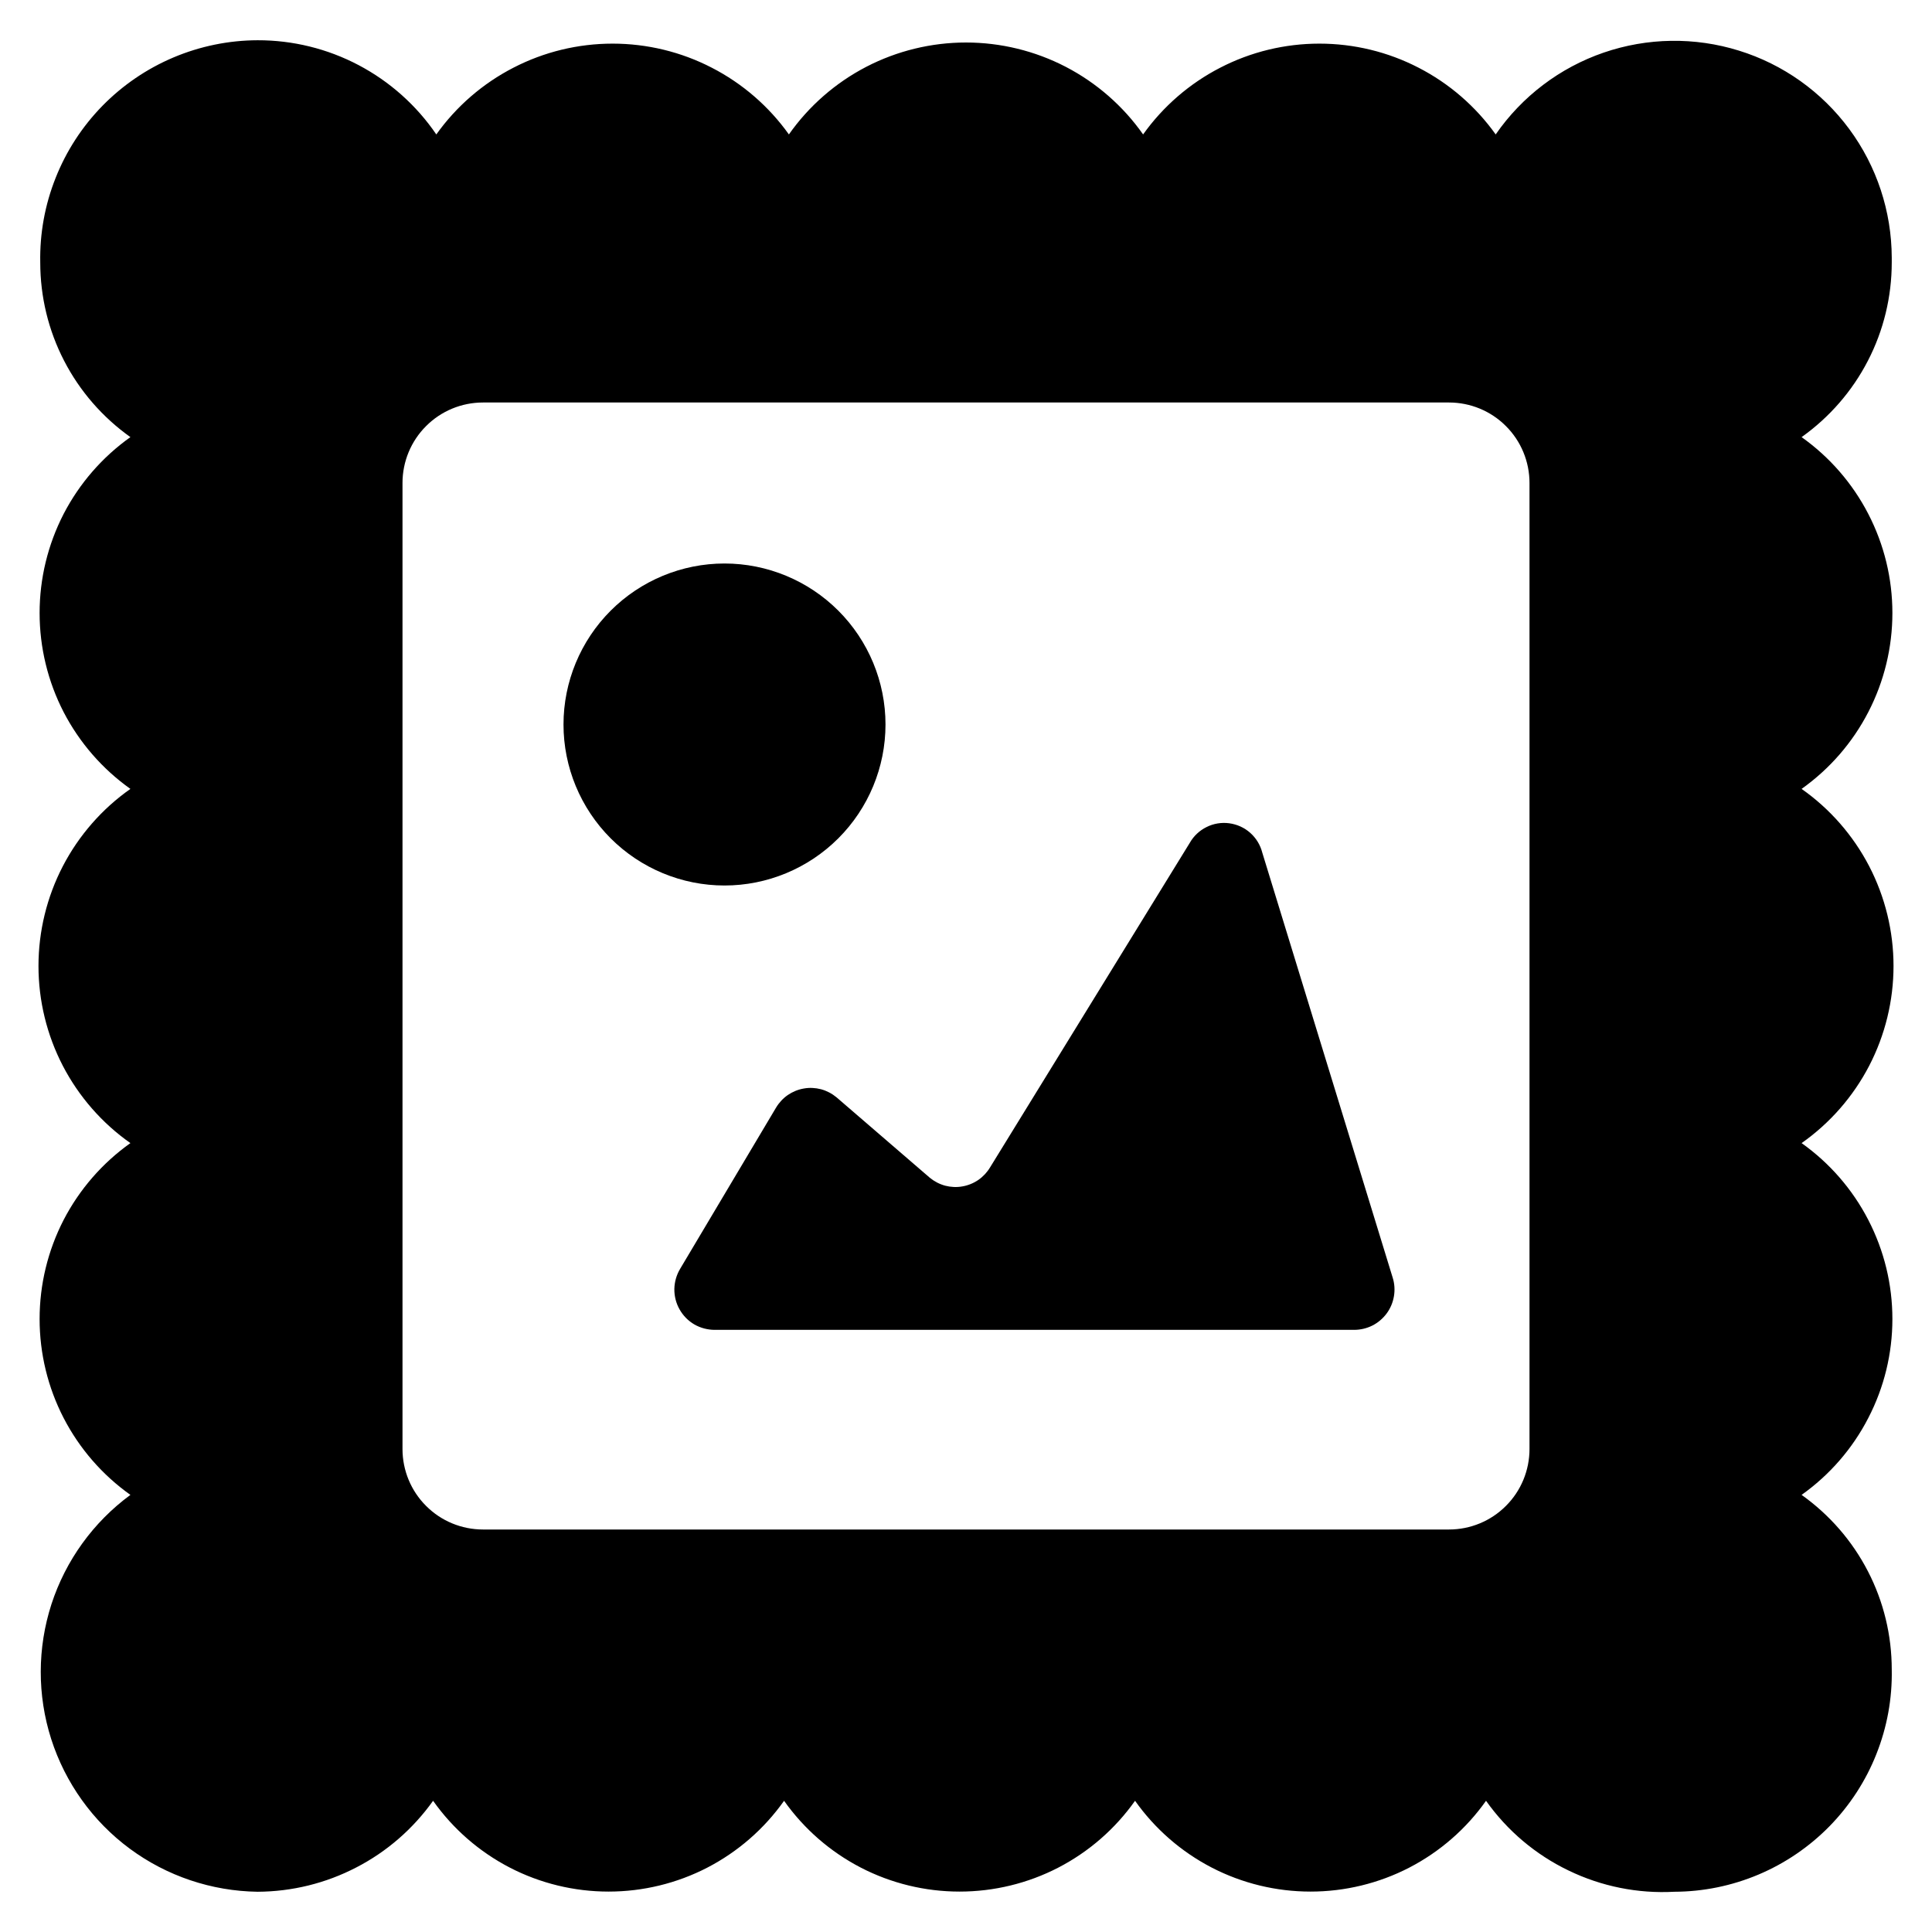
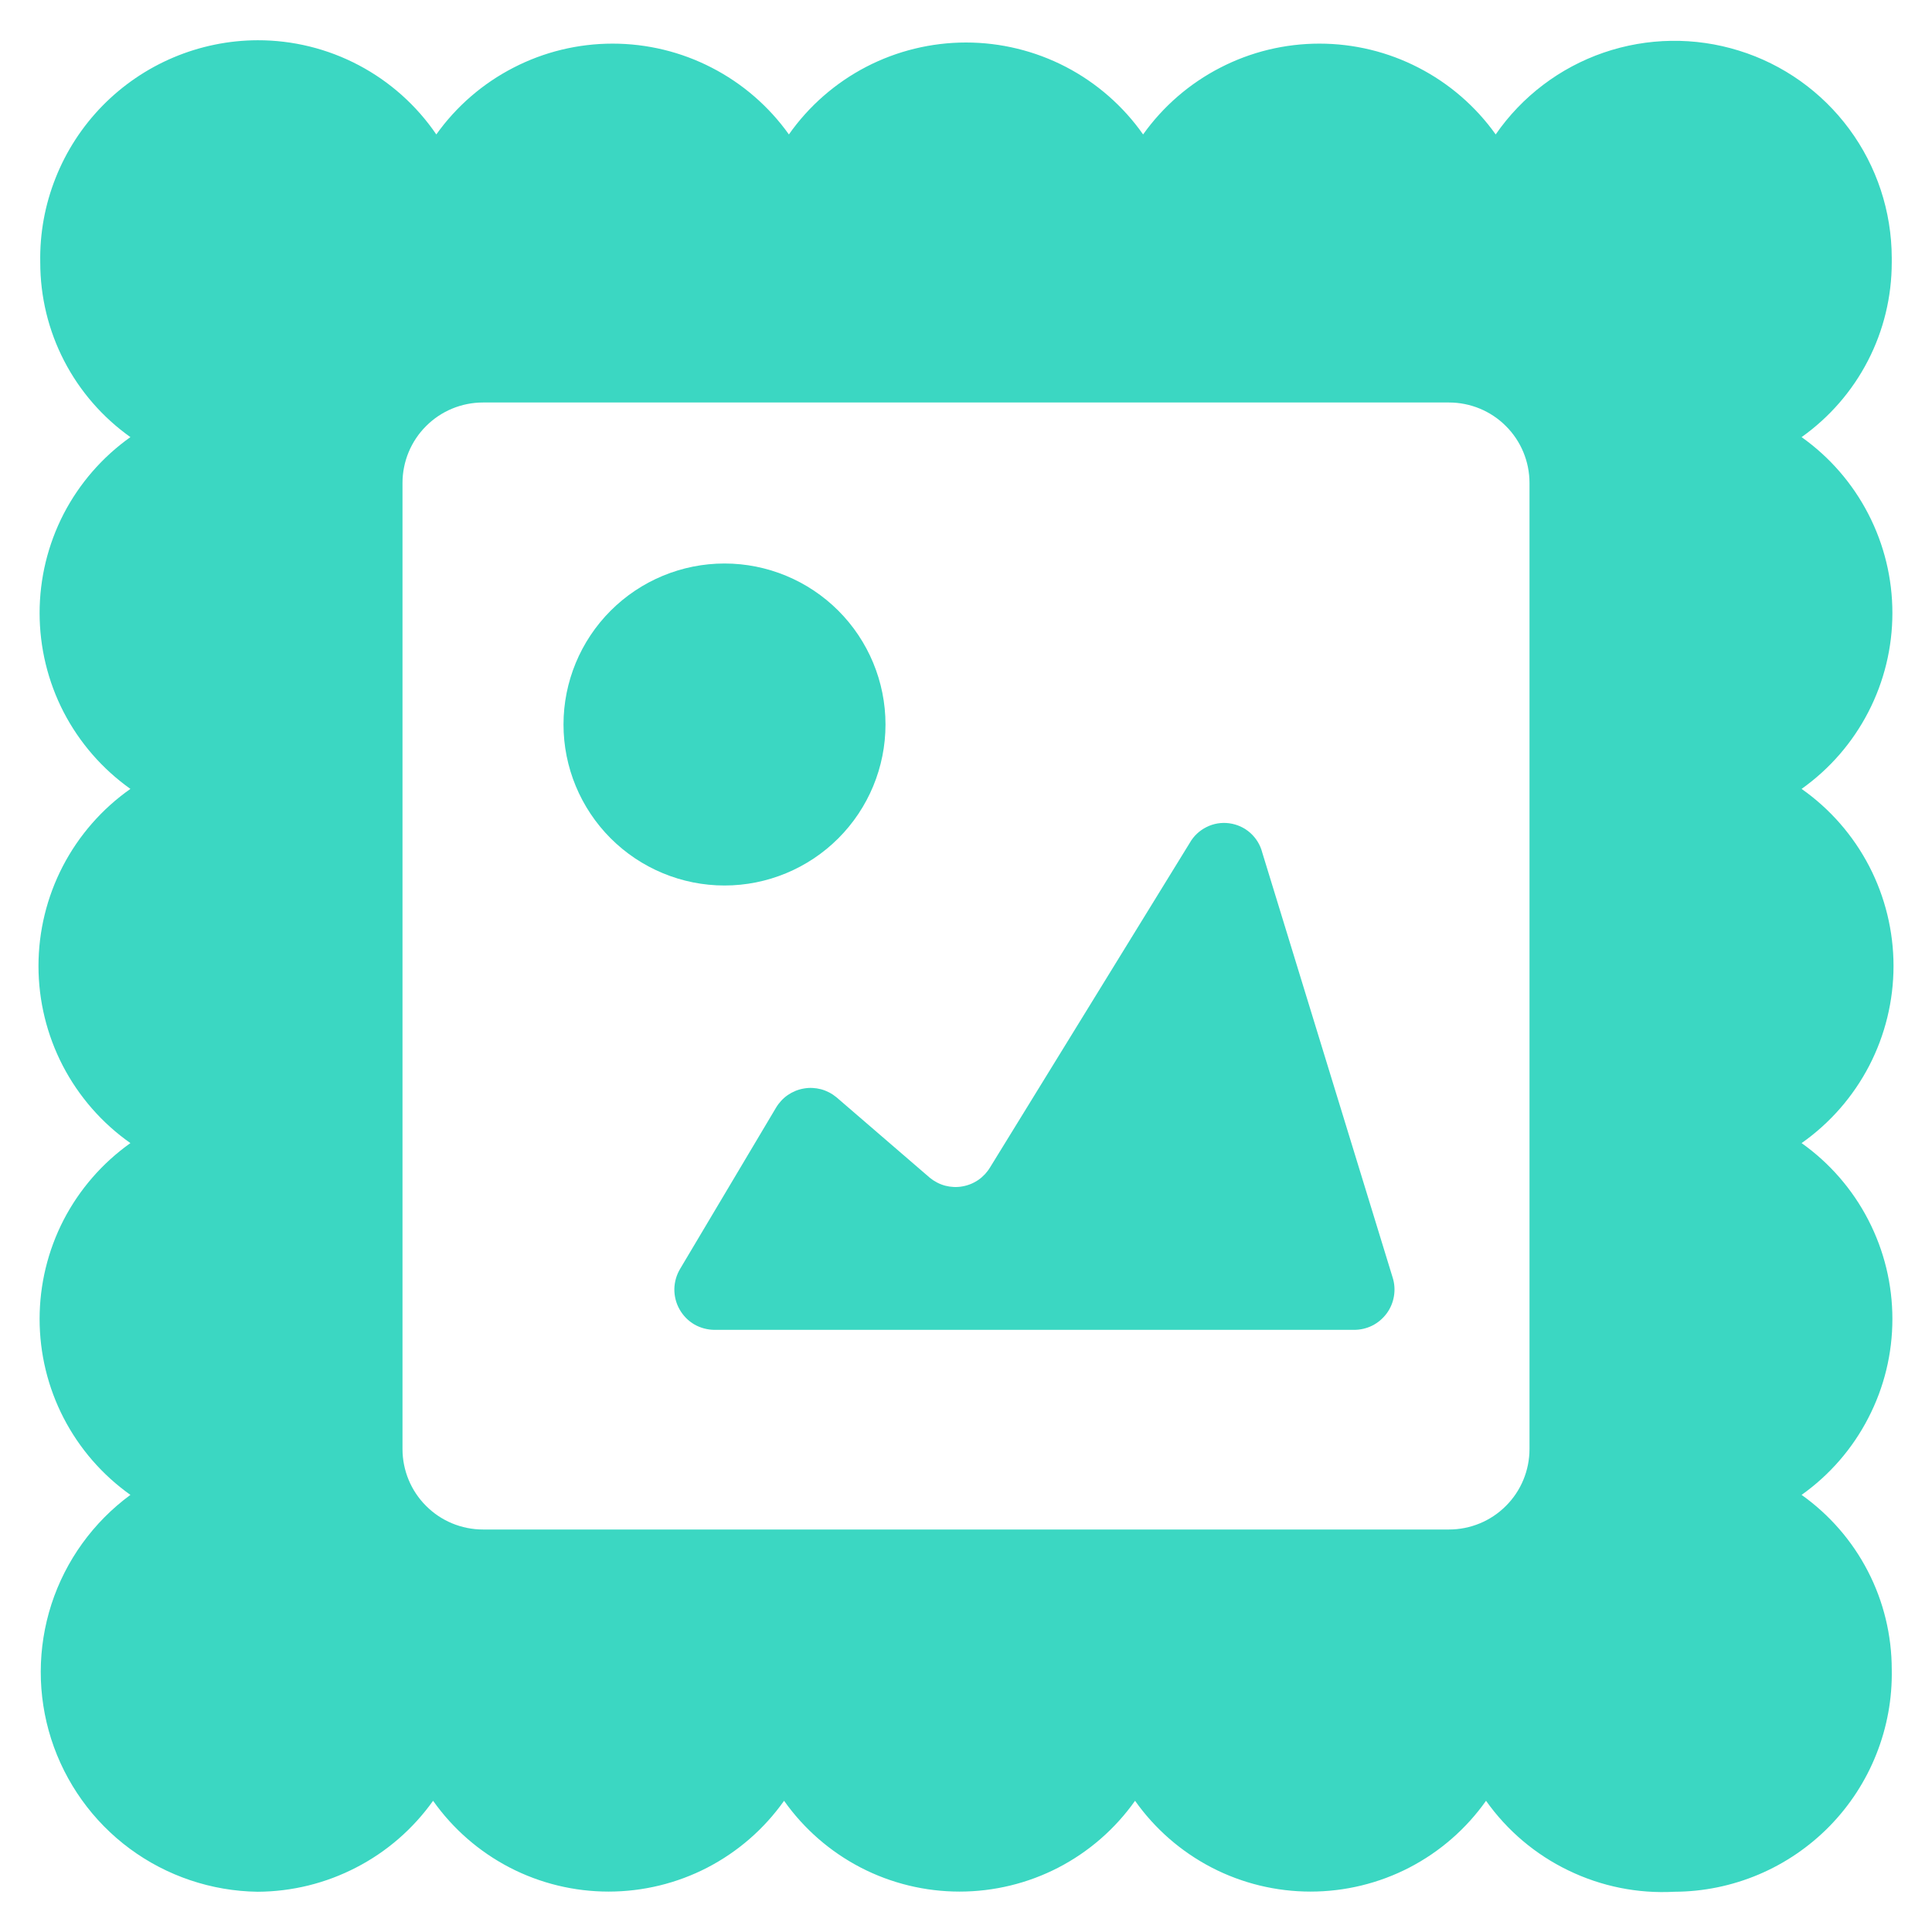
<svg xmlns="http://www.w3.org/2000/svg" width="24" height="24" viewBox="0 0 24 24" fill="none">
-   <path d="M23.5 3.26V3.2C23.498 2.625 23.314 2.066 22.972 1.603C22.631 1.141 22.151 0.799 21.602 0.629C21.053 0.458 20.464 0.467 19.92 0.654C19.377 0.841 18.907 1.197 18.58 1.67C18.331 1.321 18.003 1.037 17.622 0.841C17.241 0.644 16.819 0.542 16.39 0.542C15.961 0.542 15.539 0.644 15.158 0.841C14.777 1.037 14.449 1.321 14.2 1.67C13.952 1.317 13.622 1.029 13.239 0.83C12.857 0.632 12.431 0.528 12 0.528C11.569 0.528 11.143 0.632 10.761 0.83C10.378 1.029 10.048 1.317 9.8 1.67C9.551 1.321 9.223 1.037 8.842 0.841C8.461 0.644 8.038 0.542 7.61 0.542C7.181 0.542 6.759 0.644 6.378 0.841C5.997 1.037 5.669 1.321 5.42 1.67C5.174 1.309 4.842 1.013 4.455 0.809C4.068 0.605 3.637 0.499 3.2 0.5C2.841 0.501 2.485 0.574 2.154 0.714C1.823 0.854 1.524 1.058 1.272 1.315C1.021 1.572 0.823 1.876 0.691 2.21C0.558 2.544 0.493 2.901 0.5 3.26C0.5 3.685 0.601 4.104 0.796 4.481C0.991 4.859 1.274 5.184 1.62 5.43C1.271 5.678 0.987 6.005 0.79 6.385C0.594 6.766 0.492 7.187 0.492 7.615C0.492 8.043 0.594 8.464 0.79 8.845C0.987 9.225 1.271 9.552 1.62 9.8C1.267 10.048 0.979 10.378 0.78 10.761C0.582 11.143 0.478 11.569 0.478 12C0.478 12.431 0.582 12.857 0.78 13.239C0.979 13.622 1.267 13.952 1.62 14.2C1.271 14.448 0.987 14.775 0.79 15.155C0.594 15.536 0.492 15.957 0.492 16.385C0.492 16.813 0.594 17.234 0.79 17.614C0.987 17.995 1.271 18.322 1.62 18.57C1.159 18.909 0.816 19.384 0.639 19.928C0.463 20.473 0.462 21.058 0.636 21.603C0.811 22.148 1.152 22.625 1.612 22.965C2.072 23.305 2.628 23.492 3.2 23.5C3.627 23.498 4.047 23.395 4.426 23.198C4.806 23.002 5.132 22.718 5.38 22.37C5.627 22.719 5.953 23.003 6.333 23.2C6.712 23.396 7.133 23.498 7.56 23.498C7.987 23.498 8.408 23.396 8.787 23.2C9.167 23.003 9.493 22.719 9.74 22.37C9.987 22.719 10.313 23.003 10.693 23.2C11.072 23.396 11.493 23.498 11.92 23.498C12.347 23.498 12.768 23.396 13.147 23.2C13.527 23.003 13.853 22.719 14.1 22.37C14.347 22.719 14.673 23.003 15.053 23.2C15.432 23.396 15.853 23.498 16.28 23.498C16.707 23.498 17.128 23.396 17.507 23.2C17.887 23.003 18.213 22.719 18.46 22.37C18.723 22.741 19.075 23.039 19.485 23.236C19.894 23.434 20.346 23.525 20.8 23.5C21.159 23.499 21.515 23.426 21.846 23.286C22.177 23.146 22.476 22.942 22.728 22.685C22.979 22.428 23.177 22.124 23.309 21.79C23.442 21.456 23.507 21.099 23.5 20.74C23.5 20.315 23.399 19.896 23.204 19.519C23.009 19.141 22.726 18.816 22.38 18.57C22.729 18.322 23.013 17.995 23.209 17.614C23.406 17.234 23.508 16.813 23.508 16.385C23.508 15.957 23.406 15.536 23.209 15.155C23.013 14.775 22.729 14.448 22.38 14.2C22.733 13.952 23.021 13.622 23.22 13.239C23.418 12.857 23.522 12.431 23.522 12C23.522 11.569 23.418 11.143 23.22 10.761C23.021 10.378 22.733 10.048 22.38 9.8C22.729 9.552 23.013 9.225 23.209 8.845C23.406 8.464 23.508 8.043 23.508 7.615C23.508 7.187 23.406 6.766 23.209 6.385C23.013 6.005 22.729 5.678 22.38 5.43C22.726 5.184 23.009 4.859 23.204 4.481C23.399 4.104 23.5 3.685 23.5 3.26ZM5 6C5 5.735 5.105 5.48 5.293 5.293C5.48 5.105 5.735 5 6 5H18C18.265 5 18.52 5.105 18.707 5.293C18.895 5.48 19 5.735 19 6V18C19 18.265 18.895 18.52 18.707 18.707C18.52 18.895 18.265 19 18 19H6C5.735 19 5.48 18.895 5.293 18.707C5.105 18.52 5 18.265 5 18V6Z" fill="black" />
-   <path d="M9.64 13.76L8.45 15.76C8.404 15.836 8.379 15.923 8.377 16.012C8.376 16.101 8.398 16.189 8.442 16.266C8.486 16.344 8.549 16.408 8.626 16.453C8.703 16.497 8.791 16.52 8.88 16.52H16.82C16.899 16.52 16.977 16.502 17.047 16.467C17.117 16.432 17.178 16.38 17.225 16.317C17.272 16.254 17.303 16.18 17.316 16.102C17.329 16.025 17.324 15.945 17.3 15.87L15.68 10.59C15.656 10.496 15.604 10.411 15.531 10.346C15.458 10.281 15.367 10.24 15.27 10.227C15.174 10.214 15.075 10.23 14.988 10.274C14.901 10.317 14.828 10.385 14.78 10.47L12.3 14.5C12.263 14.562 12.213 14.616 12.154 14.657C12.094 14.698 12.026 14.726 11.955 14.738C11.884 14.751 11.811 14.747 11.741 14.729C11.671 14.71 11.606 14.676 11.55 14.63L10.39 13.63C10.334 13.584 10.269 13.55 10.199 13.531C10.129 13.513 10.056 13.509 9.985 13.522C9.914 13.534 9.846 13.562 9.786 13.603C9.727 13.644 9.677 13.698 9.64 13.76ZM7 9C7 9.53 7.211 10.039 7.586 10.414C7.961 10.789 8.47 11 9 11C9.53 11 10.039 10.789 10.414 10.414C10.789 10.039 11 9.53 11 9C11 8.47 10.789 7.961 10.414 7.586C10.039 7.211 9.53 7 9 7C8.47 7 7.961 7.211 7.586 7.586C7.211 7.961 7 8.47 7 9Z" fill="black" />
+   <path d="M23.5 3.26V3.2C23.498 2.625 23.314 2.066 22.972 1.603C22.631 1.141 22.151 0.799 21.602 0.629C21.053 0.458 20.464 0.467 19.92 0.654C19.377 0.841 18.907 1.197 18.58 1.67C18.331 1.321 18.003 1.037 17.622 0.841C17.241 0.644 16.819 0.542 16.39 0.542C15.961 0.542 15.539 0.644 15.158 0.841C14.777 1.037 14.449 1.321 14.2 1.67C13.952 1.317 13.622 1.029 13.239 0.83C12.857 0.632 12.431 0.528 12 0.528C11.569 0.528 11.143 0.632 10.761 0.83C10.378 1.029 10.048 1.317 9.8 1.67C9.551 1.321 9.223 1.037 8.842 0.841C8.461 0.644 8.038 0.542 7.61 0.542C7.181 0.542 6.759 0.644 6.378 0.841C5.997 1.037 5.669 1.321 5.42 1.67C5.174 1.309 4.842 1.013 4.455 0.809C4.068 0.605 3.637 0.499 3.2 0.5C2.841 0.501 2.485 0.574 2.154 0.714C1.823 0.854 1.524 1.058 1.272 1.315C1.021 1.572 0.823 1.876 0.691 2.21C0.558 2.544 0.493 2.901 0.5 3.26C0.5 3.685 0.601 4.104 0.796 4.481C0.991 4.859 1.274 5.184 1.62 5.43C1.271 5.678 0.987 6.005 0.79 6.385C0.594 6.766 0.492 7.187 0.492 7.615C0.492 8.043 0.594 8.464 0.79 8.845C0.987 9.225 1.271 9.552 1.62 9.8C1.267 10.048 0.979 10.378 0.78 10.761C0.582 11.143 0.478 11.569 0.478 12C0.478 12.431 0.582 12.857 0.78 13.239C0.979 13.622 1.267 13.952 1.62 14.2C1.271 14.448 0.987 14.775 0.79 15.155C0.594 15.536 0.492 15.957 0.492 16.385C0.492 16.813 0.594 17.234 0.79 17.614C0.987 17.995 1.271 18.322 1.62 18.57C1.159 18.909 0.816 19.384 0.639 19.928C0.463 20.473 0.462 21.058 0.636 21.603C0.811 22.148 1.152 22.625 1.612 22.965C2.072 23.305 2.628 23.492 3.2 23.5C3.627 23.498 4.047 23.395 4.426 23.198C4.806 23.002 5.132 22.718 5.38 22.37C5.627 22.719 5.953 23.003 6.333 23.2C6.712 23.396 7.133 23.498 7.56 23.498C7.987 23.498 8.408 23.396 8.787 23.2C9.167 23.003 9.493 22.719 9.74 22.37C9.987 22.719 10.313 23.003 10.693 23.2C11.072 23.396 11.493 23.498 11.92 23.498C12.347 23.498 12.768 23.396 13.147 23.2C13.527 23.003 13.853 22.719 14.1 22.37C14.347 22.719 14.673 23.003 15.053 23.2C15.432 23.396 15.853 23.498 16.28 23.498C16.707 23.498 17.128 23.396 17.507 23.2C17.887 23.003 18.213 22.719 18.46 22.37C18.723 22.741 19.075 23.039 19.485 23.236C19.894 23.434 20.346 23.525 20.8 23.5C21.159 23.499 21.515 23.426 21.846 23.286C22.177 23.146 22.476 22.942 22.728 22.685C22.979 22.428 23.177 22.124 23.309 21.79C23.442 21.456 23.507 21.099 23.5 20.74C23.5 20.315 23.399 19.896 23.204 19.519C23.009 19.141 22.726 18.816 22.38 18.57C22.729 18.322 23.013 17.995 23.209 17.614C23.406 17.234 23.508 16.813 23.508 16.385C23.508 15.957 23.406 15.536 23.209 15.155C23.013 14.775 22.729 14.448 22.38 14.2C22.733 13.952 23.021 13.622 23.22 13.239C23.418 12.857 23.522 12.431 23.522 12C23.522 11.569 23.418 11.143 23.22 10.761C23.021 10.378 22.733 10.048 22.38 9.8C22.729 9.552 23.013 9.225 23.209 8.845C23.406 8.464 23.508 8.043 23.508 7.615C23.508 7.187 23.406 6.766 23.209 6.385C23.013 6.005 22.729 5.678 22.38 5.43C22.726 5.184 23.009 4.859 23.204 4.481C23.399 4.104 23.5 3.685 23.5 3.26ZM5 6C5 5.735 5.105 5.48 5.293 5.293C5.48 5.105 5.735 5 6 5H18C18.265 5 18.52 5.105 18.707 5.293C18.895 5.48 19 5.735 19 6V18C19 18.265 18.895 18.52 18.707 18.707C18.52 18.895 18.265 19 18 19H6C5.735 19 5.48 18.895 5.293 18.707C5.105 18.52 5 18.265 5 18V6Z" fill="#3BD7C2" />
+   <path d="M9.64 13.76L8.45 15.76C8.404 15.836 8.379 15.923 8.377 16.012C8.376 16.101 8.398 16.189 8.442 16.266C8.486 16.344 8.549 16.408 8.626 16.453C8.703 16.497 8.791 16.52 8.88 16.52H16.82C16.899 16.52 16.977 16.502 17.047 16.467C17.117 16.432 17.178 16.38 17.225 16.317C17.272 16.254 17.303 16.18 17.316 16.102C17.329 16.025 17.324 15.945 17.3 15.87L15.68 10.59C15.656 10.496 15.604 10.411 15.531 10.346C15.458 10.281 15.367 10.24 15.27 10.227C15.174 10.214 15.075 10.23 14.988 10.274C14.901 10.317 14.828 10.385 14.78 10.47L12.3 14.5C12.263 14.562 12.213 14.616 12.154 14.657C12.094 14.698 12.026 14.726 11.955 14.738C11.884 14.751 11.811 14.747 11.741 14.729C11.671 14.71 11.606 14.676 11.55 14.63L10.39 13.63C10.334 13.584 10.269 13.55 10.199 13.531C10.129 13.513 10.056 13.509 9.985 13.522C9.914 13.534 9.846 13.562 9.786 13.603C9.727 13.644 9.677 13.698 9.64 13.76ZM7 9C7 9.53 7.211 10.039 7.586 10.414C7.961 10.789 8.47 11 9 11C9.53 11 10.039 10.789 10.414 10.414C10.789 10.039 11 9.53 11 9C11 8.47 10.789 7.961 10.414 7.586C10.039 7.211 9.53 7 9 7C8.47 7 7.961 7.211 7.586 7.586C7.211 7.961 7 8.47 7 9Z" fill="#3BD7C2" />
</svg>
